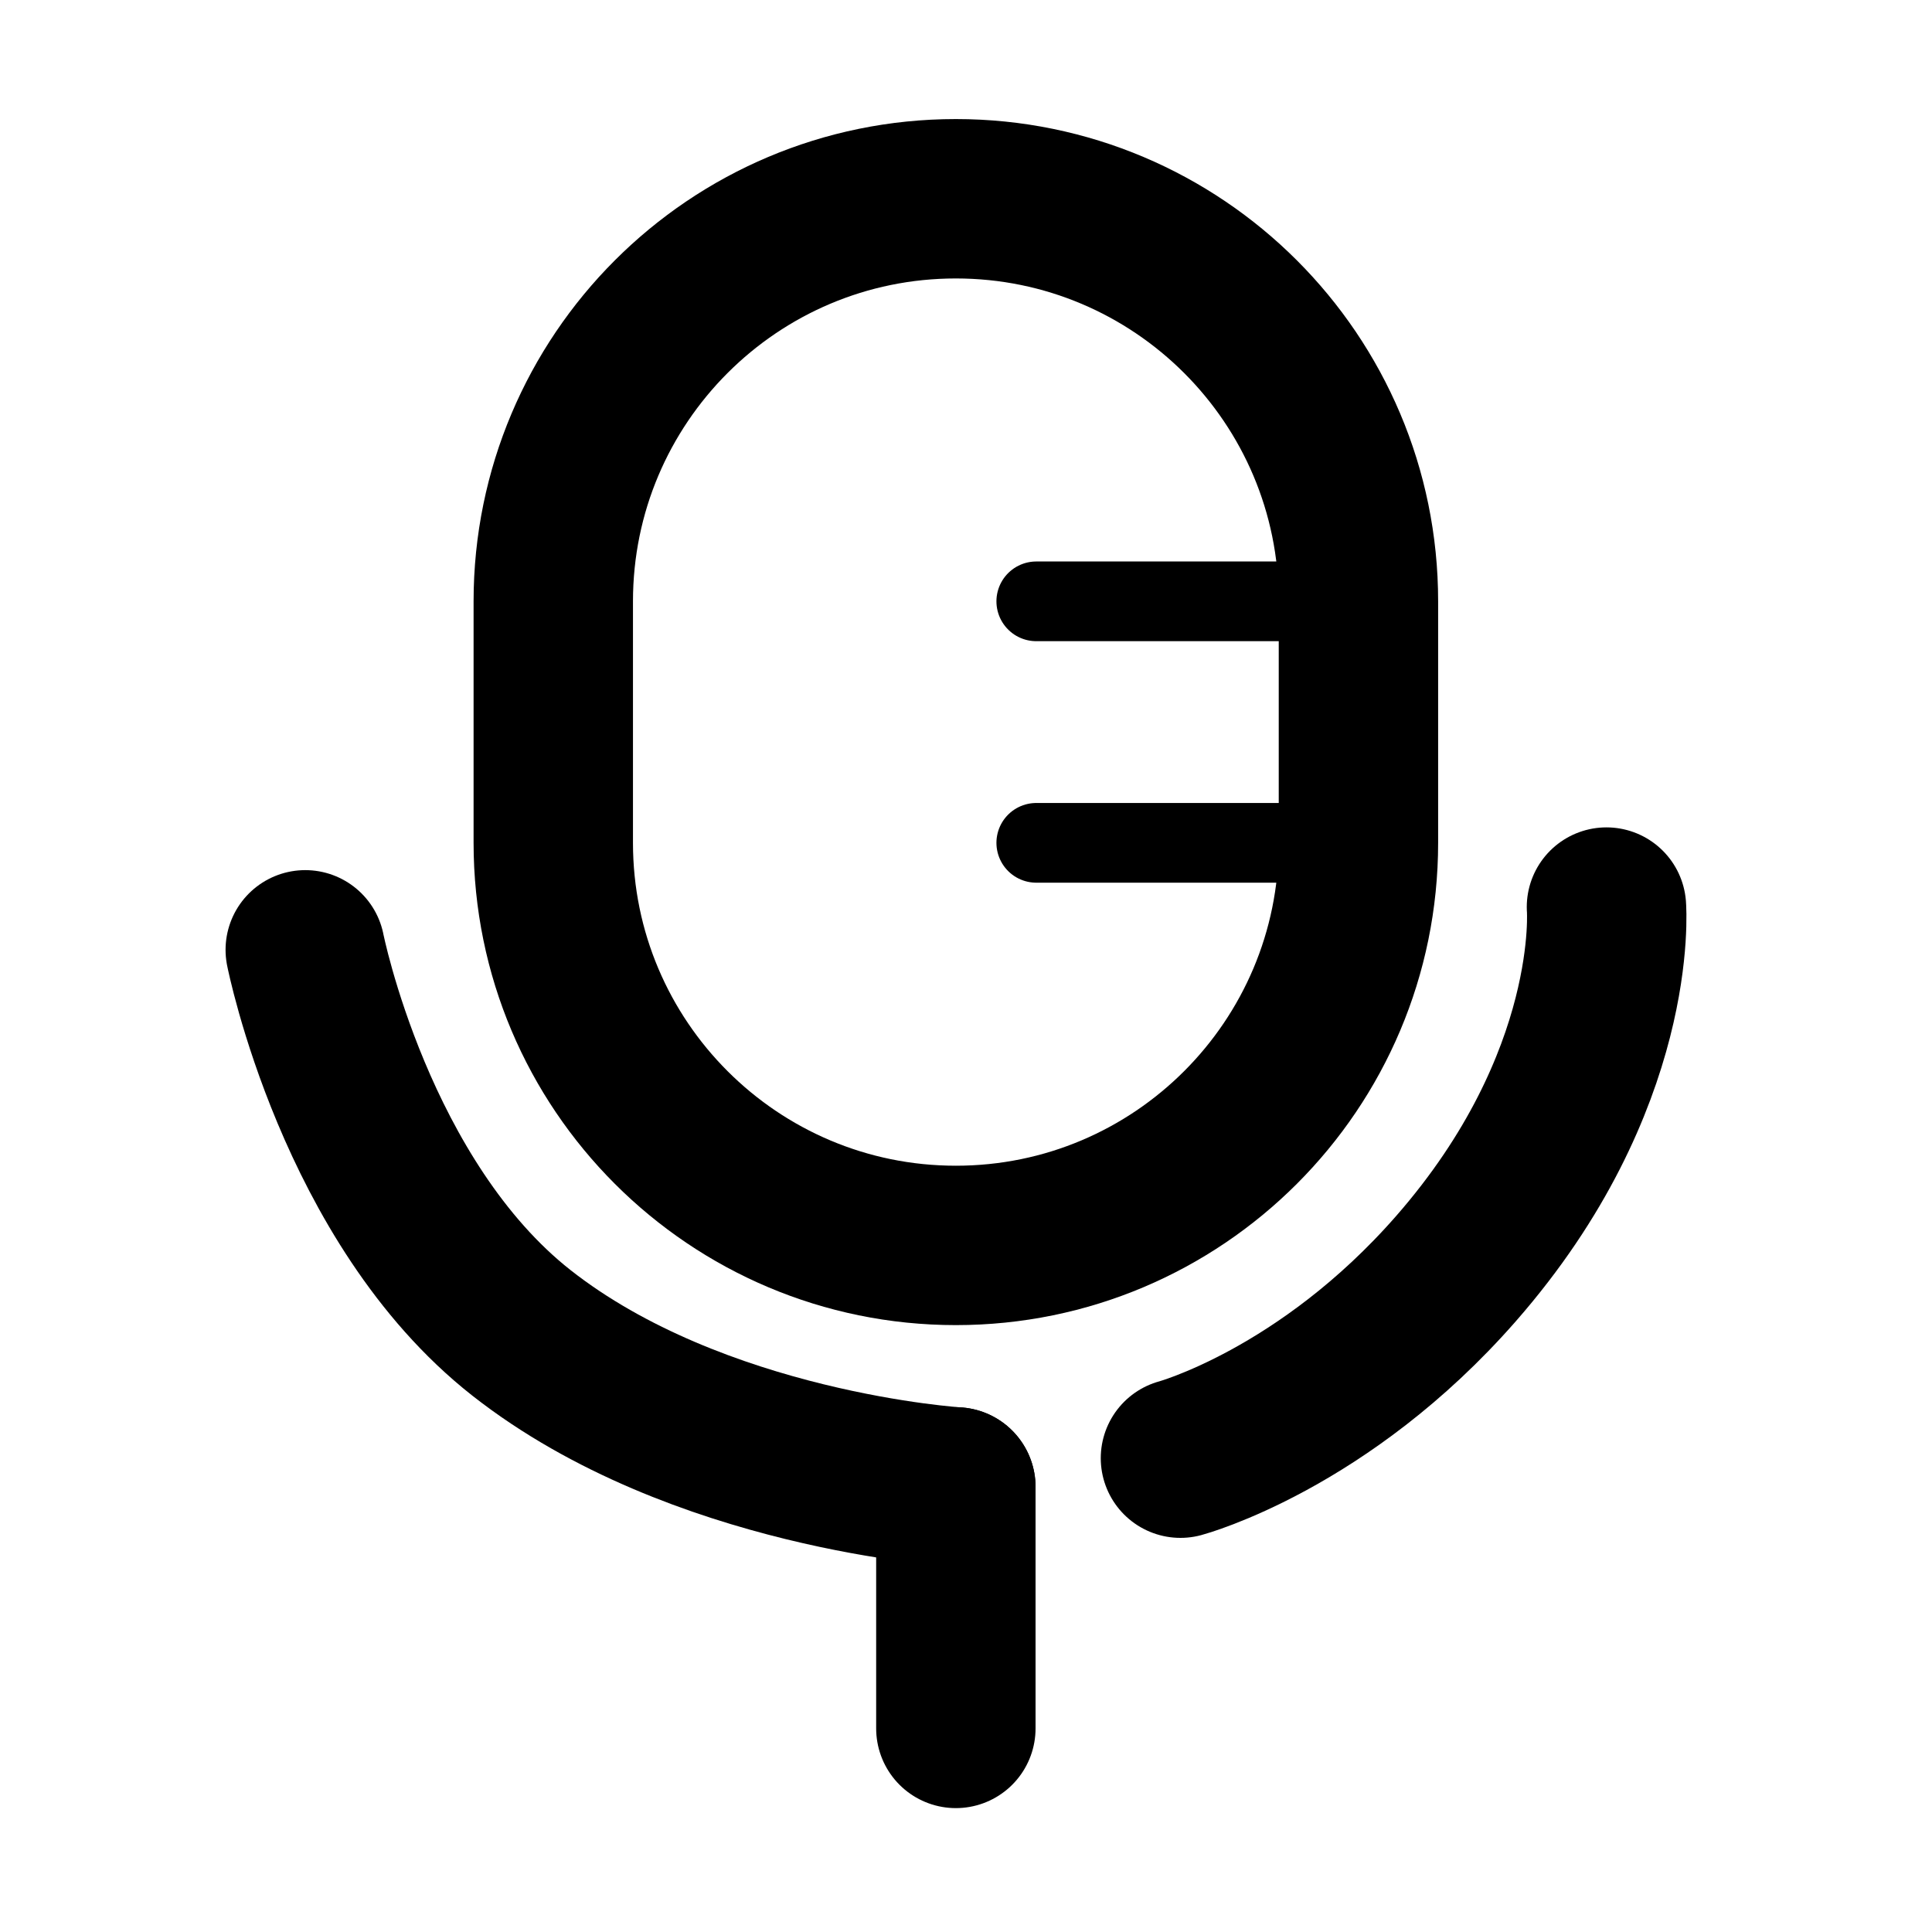
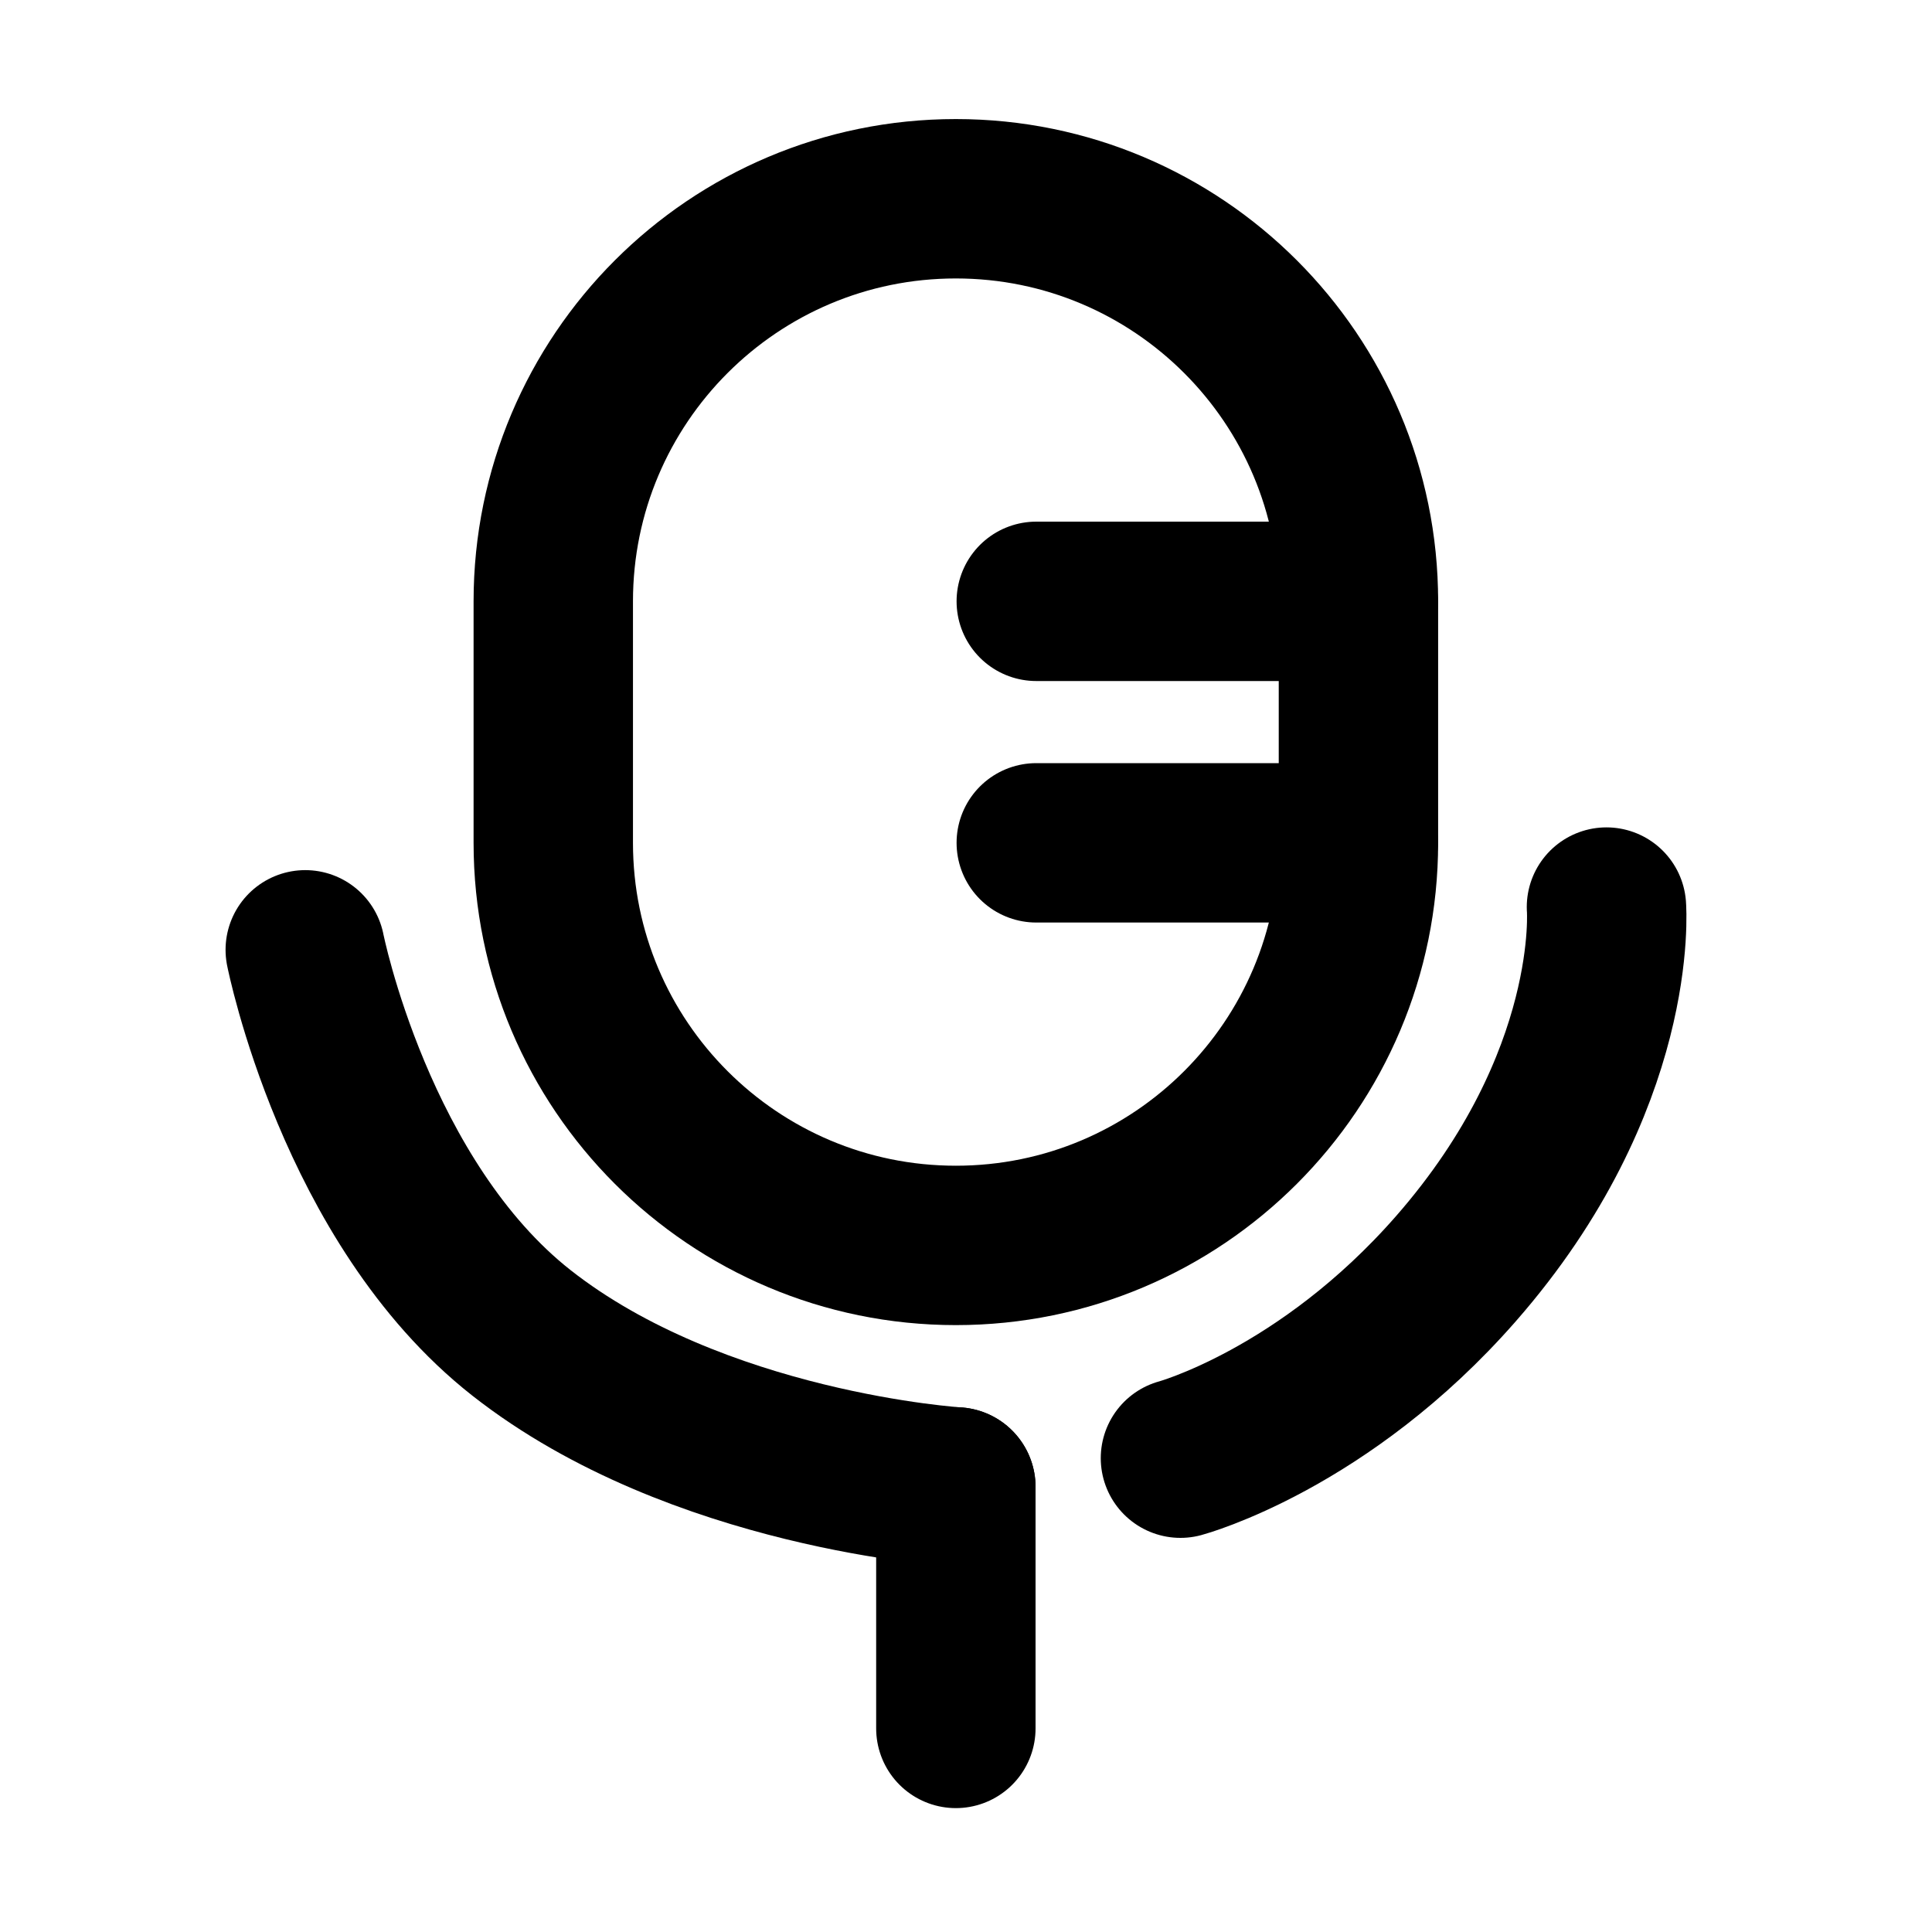
<svg xmlns="http://www.w3.org/2000/svg" version="1.1" x="0px" y="0px" viewBox="0 0 800 800" style="enable-background:new 0 0 800 800;" xml:space="preserve">
  <style type="text/css">
	.st0{display:none;}
	
		.st1{display:inline;fill:none;stroke:#000000;stroke-width:66;stroke-linecap:round;stroke-linejoin:round;stroke-miterlimit:133.333;}
	
		.st2{display:inline;fill:none;stroke:#000000;stroke-width:33;stroke-linecap:round;stroke-linejoin:round;stroke-miterlimit:133.333;}
	.st3{display:inline;fill:none;stroke:#000000;stroke-width:33;stroke-miterlimit:133.333;}
	.st4{display:inline;fill:none;stroke:#000000;stroke-width:66;stroke-linecap:round;stroke-miterlimit:133.333;}
	.st5{display:inline;fill:none;stroke:#000000;stroke-width:33;stroke-linecap:round;stroke-miterlimit:133.333;}
- 	.st6{display:inline;fill:none;stroke:#000000;stroke-width:66;stroke-linecap:round;stroke-miterlimit:10;}
- 	.st7{display:inline;fill:none;stroke:#000000;stroke-width:33;stroke-linecap:round;stroke-miterlimit:10;}
+ 	.st6{display:inline;fill:none;stroke:#000000;stroke-width:66;stroke-miterlimit:133.333;}
+ 	.st7{display:inline;fill:none;stroke:#000000;stroke-width:66;stroke-linecap:round;stroke-miterlimit:10;}
	.st8{fill:none;stroke:#000000;stroke-width:66;stroke-miterlimit:133.333;}
- 	.st9{fill:none;stroke:#000000;stroke-width:33;stroke-linecap:round;stroke-miterlimit:133.333;}
- 	.st10{fill:none;stroke:#000000;stroke-width:66;stroke-linecap:round;stroke-miterlimit:133.333;}
- 	.st11{display:inline;}
- 	.st12{fill:#020202;}
- 	.st13{display:inline;fill:none;stroke:#000000;stroke-width:33;stroke-linecap:round;stroke-linejoin:round;stroke-miterlimit:10;}
- 	.st14{display:inline;fill:none;stroke:#000000;stroke-width:66;stroke-miterlimit:10;}
+ 	.st9{fill:none;stroke:#000000;stroke-width:66;stroke-linecap:round;stroke-miterlimit:133.333;}
+ 	.st10{display:inline;}
+ 	.st11{fill:#020202;}
+ 	.st12{display:inline;fill:none;stroke:#000000;stroke-width:66;stroke-linecap:round;stroke-linejoin:round;stroke-miterlimit:10;}
+ 	.st13{display:inline;fill:none;stroke:#000000;stroke-width:66;stroke-miterlimit:10;}
+ 	.st14{display:inline;fill:none;stroke:#000000;stroke-width:33;stroke-linecap:round;stroke-miterlimit:10;}
	
		.st15{display:inline;fill:none;stroke:#000000;stroke-width:66.667;stroke-linecap:round;stroke-linejoin:round;stroke-miterlimit:66.667;}
	.st16{fill:none;stroke:#000000;stroke-width:66;stroke-linecap:round;stroke-linejoin:round;stroke-miterlimit:133.333;}
+ 	.st17{fill:none;stroke:#000000;stroke-width:66;stroke-linecap:round;stroke-linejoin:round;stroke-miterlimit:10;}
+ 	.st18{fill-opacity:0;stroke:#000000;stroke-width:66;stroke-linecap:round;stroke-linejoin:round;stroke-miterlimit:25;}
+ 	.st19{fill:none;stroke:#000000;stroke-width:66;stroke-linecap:round;stroke-linejoin:round;stroke-miterlimit:25;}
</style>
  <g id="calendar" class="st0">
    <path class="st1" d="M580,699H202.4c-37.3,0-56,0-70.3-7.3c-12.5-6.4-22.7-16.6-29.1-29.1c-7.3-14.3-7.3-32.9-7.3-70.3v-320   c0-37.3,0-56,7.3-70.3c6.4-12.5,16.6-22.7,29.1-29.1c14.3-7.3,32.9-7.3,70.3-7.3h386.7c37.3,0,56,0,70.3,7.3   c12.5,6.4,22.7,16.6,29.1,29.1c7.3,14.3,7.3,32.9,7.3,70.3v306 M229,99v66.7 M562.4,99v66.7 M95.7,299h600" />
  </g>
  <g id="month" class="st0">
    <rect x="202.9" y="398.8" class="st2" width="379.3" height="192.3" />
  </g>
  <g id="week" class="st0">
    <rect x="202.9" y="398.8" class="st2" width="379.3" height="104.3" />
  </g>
  <g id="day" class="st0">
    <rect x="202.9" y="398.8" class="st2" width="118.3" height="104.3" />
  </g>
  <g id="screenshot" class="st0">
    <circle class="st3" cx="400" cy="433.3" r="100" />
    <path class="st4" d="M66.7,445.5c0-102.1,0-153.2,25-189.9c10.8-15.9,24.7-29.5,40.9-40.1c24-15.8,54.1-21.4,100.1-23.4   c22,0,40.9-16.3,45.2-37.5c6.5-31.7,34.8-54.5,67.8-54.5h108.9c32.9,0,61.3,22.8,67.8,54.5c4.3,21.1,23.2,37.5,45.2,37.5   c46,2,76.1,7.6,100.1,23.4c16.2,10.6,30.1,24.2,40.9,40.1c25,36.7,25,87.8,25,189.9c0,102.1,0,153.2-25,189.9   c-10.8,15.9-24.7,29.5-40.9,40.1C630.1,700,578.1,700,474.1,700H325.9c-104,0-156.1,0-193.4-24.5c-16.2-10.6-30.1-24.3-40.9-40.1   C84.6,625,79.5,613.5,75.9,600" />
    <path class="st5" d="M633.3,333.3H600" />
  </g>
  <g id="settings" class="st0">
-     <circle class="st3" cx="396.3" cy="399.3" r="100" />
+     <circle class="st6" cx="396.3" cy="399.3" r="100" />
    <path class="st4" d="M118.3,353.9c15.8,9.9,25.9,26.8,25.9,45.4c0,18.6-10.1,35.5-25.9,45.4c-10.7,6.7-17.6,12.1-22.5,18.5   c-10.8,14-15.5,31.8-13.2,49.3c1.7,13.1,9.5,26.6,25,53.5c15.5,26.9,23.3,40.3,33.8,48.4c14,10.8,31.8,15.5,49.3,13.2   c8-1.1,16.1-4.3,27.3-10.3c16.4-8.7,36.1-9,52.2,0.3c16.1,9.3,25.6,26.5,26.3,45.1c0.5,12.6,1.7,21.3,4.8,28.8   c6.8,16.3,19.7,29.3,36.1,36.1c12.3,5.1,27.8,5.1,58.8,5.1s46.6,0,58.8-5.1c16.3-6.8,29.3-19.7,36.1-36.1   c3.1-7.5,4.3-16.1,4.8-28.8c0.7-18.6,10.2-35.8,26.3-45.1c16.1-9.3,35.8-9,52.2-0.3c11.2,5.9,19.3,9.2,27.3,10.3   c17.5,2.3,35.3-2.4,49.3-13.2c10.5-8.1,18.3-21.5,33.8-48.4c6.9-12,12.3-21.3,16.3-29.1 M674.2,444.6   c-15.8-9.9-25.9-26.8-25.9-45.4c0-18.6,10.1-35.5,25.9-45.4c10.7-6.7,17.6-12.1,22.5-18.5c10.8-14,15.5-31.8,13.2-49.3   c-1.7-13.1-9.5-26.6-25-53.5c-15.5-26.9-23.3-40.4-33.8-48.4c-14-10.8-31.8-15.5-49.3-13.2c-8,1.1-16.1,4.3-27.3,10.3   c-16.5,8.7-36.1,9-52.2-0.3c-16.1-9.3-25.6-26.5-26.3-45.1c-0.5-12.7-1.7-21.3-4.8-28.8c-6.8-16.3-19.7-29.3-36.1-36.1   c-12.3-5.1-27.8-5.1-58.8-5.1s-46.6,0-58.8,5.1c-16.3,6.8-29.3,19.7-36.1,36.1c-3.1,7.5-4.3,16.1-4.8,28.8   c-0.7,18.6-10.2,35.8-26.3,45.1c-16.1,9.3-35.8,9-52.2,0.3c-11.2-5.9-19.3-9.2-27.3-10.3c-17.5-2.3-35.3,2.4-49.3,13.2   c-10.5,8.1-18.3,21.5-33.8,48.4c-6.9,12-12.3,21.3-16.3,29.1" />
  </g>
  <g id="delete" class="st0">
-     <line class="st6" x1="124.4" y1="215.5" x2="689.4" y2="215.5" />
+     <line class="st7" x1="124.4" y1="215.5" x2="689.4" y2="215.5" />
    <line class="st7" x1="515.9" y1="395" x2="515.9" y2="564.8" />
    <line class="st7" x1="297.9" y1="395" x2="297.9" y2="564.8" />
-     <path class="st6" d="M297.9,134c0,0,23.9-62.5,114.5-62.5S515.9,134,515.9,134" />
-     <path class="st6" d="M655.3,313.1v345c0,30.3-24.8,55-55,55H213.6c-30.3,0-55-24.8-55-55v-345" />
+     <path class="st7" d="M297.9,134c0,0,23.9-62.5,114.5-62.5S515.9,134,515.9,134" />
+     <path class="st7" d="M655.3,313.1v345c0,30.3-24.8,55-55,55H213.6c-30.3,0-55-24.8-55-55v-345" />
    <line class="st7" x1="406.9" y1="393.6" x2="406.9" y2="563.4" />
  </g>
  <g id="rec">
    <path class="st8" d="M229.1,249c0-92,74.6-166.7,166.7-166.7c92,0,166.7,74.6,166.7,166.7v100c0,92-74.6,166.7-166.7,166.7   c-92,0-166.7-74.6-166.7-166.7V249z" />
    <path class="st9" d="M429.1,249h133.3" />
    <path class="st9" d="M429.1,349h133.3" />
-     <path class="st10" d="M395.8,615.7v100" />
-     <path class="st10" d="M126.4,393.3c0,0,20.7,104.5,89.5,158.6c72.8,57.2,179.9,63.8,179.9,63.8" />
-     <path class="st10" d="M665.2,375.6c0,0,5.7,72-62.3,149.7c-54.7,62.5-114.1,78.5-114.1,78.5" />
+     <path class="st9" d="M395.8,615.7v100" />
+     <path class="st9" d="M126.4,393.3c0,0,20.7,104.5,89.5,158.6c72.8,57.2,179.9,63.8,179.9,63.8" />
+     <path class="st9" d="M665.2,375.6c0,0,5.7,72-62.3,149.7c-54.7,62.5-114.1,78.5-114.1,78.5" />
  </g>
  <g id="share" class="st0">
    <path class="st4" d="M132,417.6c0,46,37.3,83.3,83.3,83.3s83.3-37.3,83.3-83.3s-37.3-83.3-83.3-83.3" />
    <path class="st5" d="M465.4,234.3L298.7,350.9" />
    <path class="st5" d="M465.4,600.9L298.7,484.3" />
    <path class="st4" d="M548.7,717.6c46,0,83.3-37.3,83.3-83.3S594.7,551,548.7,551s-83.3,37.3-83.3,83.3" />
    <path class="st4" d="M620.9,242.6c-23,39.9-74,53.5-113.8,30.5c-39.9-23-53.5-74-30.5-113.8c23-39.9,74-53.5,113.8-30.5" />
  </g>
  <g id="premium" class="st0">
-     <path class="st1" d="M379.1,299.8l-50,100h133.3l-50,100 M662.4,399.8c0,148.7-182,256.5-245.3,289.4c-6.8,3.6-10.3,5.3-15,6.3   c-3.7,0.7-9,0.7-12.7,0c-4.7-0.9-8.2-2.7-15-6.3c-63.3-33-245.3-140.7-245.3-289.4V273.7c0-26.7,0-40,4.4-51.4   c3.9-10.1,10.1-19.1,18.2-26.3c9.2-8.1,21.7-12.8,46.6-22.1l178.7-67c6.9-2.6,10.4-3.9,14-4.4c3.2-0.5,6.4-0.5,9.5,0   c3.6,0.5,7,1.8,14,4.4l178.7,67c25,9.4,37.4,14,46.6,22.1c8.1,7.2,14.4,16.2,18.2,26.3c4.4,11.5,4.4,24.8,4.4,51.4V399.8z" />
-     <path class="st2" d="M508.8,236.4v49 M508.8,334.5v-49 M508.8,285.4h-49 M508.8,285.4h49" />
+     <path class="st1" d="M663.7,399.8c0,148.7-182,256.5-245.3,289.4c-6.8,3.6-10.3,5.3-15,6.3c-3.7,0.7-9,0.7-12.7,0   c-4.7-0.9-8.2-2.7-15-6.3c-63.3-33-245.3-140.7-245.3-289.4V273.7c0-26.7,0-40,4.4-51.4c3.9-10.1,10.1-19.1,18.2-26.3   c9.2-8.1,21.7-12.8,46.6-22.1l178.7-67c6.9-2.6,10.4-3.9,14-4.4c3.2-0.5,6.4-0.5,9.5,0c3.6,0.5,7,1.8,14,4.4l178.7,67   c25,9.4,37.4,14,46.6,22.1c8.1,7.2,14.4,16.2,18.2,26.3c4.4,11.5,4.4,24.8,4.4,51.4V399.8z" />
+   </g>
+   <g id="Layer_30" class="st0">
+     <polyline class="st1" points="379.1,299.8 329.1,399.8 462.4,399.8 412.4,499.8  " />
+   </g>
+   <g id="Layer_32" class="st0">
+     <polygon class="st2" points="397,292.2 432,363 510.1,374.4 453.6,429.5 466.9,507.4 397,470.6 327.1,507.4 340.4,429.5    283.8,374.4 362,363  " />
+   </g>
+   <g id="Layer_31" class="st0">
+     <path class="st2" d="M534.7,228.4v49 M534.7,326.4v-49 M534.7,277.4h-49 M534.7,277.4h49" />
  </g>
  <g id="target" class="st0">
-     <path class="st2" d="M62.4,399h100" />
-     <path class="st2" d="M629.1,399h100" />
-     <path class="st2" d="M395.8,732.3v-100" />
-     <path class="st2" d="M395.8,165.7v-100" />
-     <path class="st2" d="M329.1,399h66.7h66.7" />
-     <path class="st2" d="M395.8,465.7V399v-66.7" />
+     <path class="st1" d="M62.4,399h100" />
+     <path class="st1" d="M629.1,399h100" />
+     <path class="st1" d="M395.8,732.3v-100" />
+     <path class="st1" d="M395.8,165.7v-100" />
+     <path class="st1" d="M329.1,399h66.7h66.7" />
+     <path class="st1" d="M395.8,465.7V399v-66.7" />
    <path class="st1" d="M229.1,110.3c49-28.4,106-44.6,166.7-44.6c184.1,0,333.3,149.2,333.3,333.3c0,184.1-149.2,333.3-333.3,333.3   C211.7,732.3,62.4,583.1,62.4,399c0-60.7,16.2-117.6,44.6-166.7" />
  </g>
  <g id="warning" class="st0">
    <path class="st4" d="M206.1,299c76.2-133.3,122-200,189.7-200c77,0,125.7,86.2,222.9,258.7l12.1,21.5   c80.8,143.3,121.3,215,84.7,267.4C679,699,588.7,699,407.9,699h-24.2c-180.8,0-271.1,0-307.7-52.4c-31.7-45.5-5.4-105.5,54.9-214.3   " />
    <path class="st4" d="M395.8,265.7v166.7" />
    <line class="st4" x1="395.5" y1="563.6" x2="396" y2="563.6" />
  </g>
  <g id="robot" class="st0">
    <path class="st1" d="M634.3,410.7h33.3c36.8,0,66.7,29.8,66.7,66.7v33.3c0,36.8-29.8,66.7-66.7,66.7l-33.3,2 M167.6,462.7v66.7    M167.6,410.7h-33.3c-36.8,0-66.7,29.8-66.7,66.7v33.3c0,36.8,29.8,66.7,66.7,66.7h33.3 M401,277.4H301   c-73.6,0-133.3,59.7-133.3,133.3v2l-0.1,0v164.7v-0.1V721h100h266.7h100V577.3v2.1V410.7v0l0,0c0-73.6-59.7-133.3-133.3-133.3H401    M301,412.7L301,412.7 M501,412.7L501,412.7" />
-     <g class="st11">
+     <g class="st10">
      <path d="M401,101.7c18.4,0,33.3,14.9,33.3,33.3s-14.9,33.3-33.3,33.3s-33.3-14.9-33.3-33.3S382.6,101.7,401,101.7 M401,35.7    c-54.8,0-99.3,44.5-99.3,99.3s44.5,99.3,99.3,99.3s99.3-44.5,99.3-99.3S455.7,35.7,401,35.7L401,35.7z" />
    </g>
-     <rect x="268.5" y="517.3" class="st2" width="261" height="102.5" />
+     <rect x="268.5" y="517.3" class="st1" width="261" height="102.5" />
  </g>
  <g id="dark" class="st0">
    <path class="st1" d="M387.3,186.3c54.2-53.9,129-87.3,211.5-87.3c32.8,0,64.3,5.2,93.8,14.9C596.5,172.4,532.2,278.2,532.2,399   c0,120.8,64.3,226.6,160.4,285.1c-29.5,9.7-61,14.9-93.8,14.9c-61.7,0-119-18.6-166.7-50.5" />
-     <g class="st11">
-       <path class="st12" d="M310,328.8c6.2,0,12.3,3.4,15,10.2l14.3,36.5c1.6,4.2,4.9,7.5,9.1,9.1l36.4,14.4c13.6,5.4,13.6,24.7,0,30.1    l-36.4,14.4c-4.2,1.6-7.4,4.9-9.1,9.1l-14.3,36.5c-2.7,6.8-8.8,10.2-15,10.2s-12.3-3.4-15-10.2l-14.3-36.5    c-1.6-4.2-4.9-7.5-9.1-9.1l-36.4-14.4c-13.6-5.4-13.6-24.7,0-30.1l36.4-14.4c4.2-1.6,7.4-4.9,9.1-9.1L295,339    C297.6,332.2,303.8,328.8,310,328.8 M310,295.8c-20.3,0-38.3,12.2-45.7,31.2l-11.7,29.7L223,368.4c-18.9,7.5-31.1,25.4-31.1,45.7    s12.2,38.3,31.1,45.7l29.6,11.7l11.7,29.7c7.4,18.9,25.4,31.2,45.7,31.2c20.3,0,38.3-12.2,45.7-31.2l11.7-29.7l29.6-11.7    c18.9-7.5,31.1-25.4,31.1-45.7s-12.2-38.3-31.1-45.7l-29.6-11.7L355.7,327C348.2,308,330.3,295.8,310,295.8L310,295.8z" />
-     </g>
-     <g class="st11">
-       <path d="M181,522.9c6.2,0,12.3,3.4,15,10.2l5.2,13.3c1.6,4.2,4.9,7.5,9.1,9.1l13.3,5.3c13.6,5.4,13.6,24.7,0,30.1l-13.3,5.3    c-4.2,1.6-7.4,4.9-9.1,9.1l-5.2,13.3c-2.7,6.8-8.8,10.2-15,10.2c-6.2,0-12.3-3.4-15-10.2l-5.2-13.3c-1.6-4.2-4.9-7.5-9.1-9.1    l-13.3-5.3c-13.6-5.4-13.6-24.7,0-30.1l13.3-5.3c4.2-1.6,7.4-4.9,9.1-9.1l5.2-13.3C168.7,526.3,174.9,522.9,181,522.9 M181,489.9    c-20.3,0-38.3,12.2-45.7,31.2l-2.6,6.5l-6.4,2.6c-18.9,7.5-31.1,25.4-31.1,45.7c0,20.3,12.2,38.3,31.1,45.7l6.4,2.6l2.6,6.5    c7.4,18.9,25.4,31.2,45.7,31.2c20.3,0,38.3-12.2,45.7-31.2l2.6-6.5l6.4-2.6c18.9-7.5,31.1-25.4,31.1-45.7    c0-20.3-12.2-38.3-31.1-45.7l-6.4-2.6l-2.6-6.5C219.3,502.1,201.4,489.9,181,489.9L181,489.9z" />
+     <g class="st10">
+       <path class="st11" d="M320.3,320.2c6.2,0,12.3,3.4,15,10.2l14.3,36.5c1.6,4.2,4.9,7.5,9.1,9.1l36.4,14.4    c13.6,5.4,13.6,24.7,0,30.1l-36.4,14.4c-4.2,1.6-7.4,4.9-9.1,9.1l-14.3,36.5c-2.7,6.8-8.8,10.2-15,10.2s-12.3-3.4-15-10.2L291,444    c-1.6-4.2-4.9-7.5-9.1-9.1l-36.4-14.4c-13.6-5.4-13.6-24.7,0-30.1l36.4-14.4c4.2-1.6,7.4-4.9,9.1-9.1l14.3-36.5    C308,323.6,314.2,320.2,320.3,320.2 M320.3,254.2c-34,0-64,20.5-76.4,52.1l-6.4,16.4l-16.2,6.4c-31.5,12.5-51.9,42.5-51.9,76.4    s20.4,63.9,51.9,76.4l16.2,6.4l6.4,16.4c12.4,31.7,42.4,52.1,76.4,52.1c34,0,64-20.5,76.4-52.1l6.4-16.4l16.2-6.4    c31.5-12.5,51.9-42.5,51.9-76.4s-20.4-63.9-51.9-76.4l-16.2-6.4l-6.4-16.4C384.3,274.6,354.3,254.2,320.3,254.2L320.3,254.2z" />
+     </g>
+     <g class="st10">
+       <path d="M183.7,569c6.2,0,12.3,3.4,15,10.2l5.2,13.3c1.6,4.2,4.9,7.5,9.1,9.1l13.3,5.3c13.6,5.4,13.6,24.7,0,30.1l-13.3,5.3    c-4.2,1.6-7.4,4.9-9.1,9.1l-5.2,13.3c-2.7,6.8-8.8,10.2-15,10.2c-6.2,0-12.3-3.4-15-10.2l-5.2-13.3c-1.6-4.2-4.9-7.5-9.1-9.1    l-13.3-5.3c-13.6-5.4-13.6-24.7,0-30.1l13.3-5.3c4.2-1.6,7.4-4.9,9.1-9.1l5.2-13.3C171.4,572.4,177.5,569,183.7,569 M183.7,503    c-31.6,0-59.7,17.6-73.5,45.5c-27.7,13.9-45.3,42-45.3,73.4c0,31.5,17.5,59.6,45.3,73.4c13.8,27.9,41.9,45.5,73.5,45.5    c31.6,0,59.7-17.6,73.5-45.5c27.7-13.9,45.3-42,45.3-73.4c0-31.5-17.5-59.6-45.3-73.4C243.3,520.6,215.2,503,183.7,503L183.7,503z    " />
    </g>
  </g>
  <g id="light" class="st0">
-     <path class="st6" d="M238.6,343.5c-6.1,17.4-9.5,36.1-9.5,55.6c0,92,74.6,166.7,166.7,166.7c92,0,166.7-74.6,166.7-166.7   c0-92-74.6-166.7-166.7-166.7c-19.5,0-38.2,3.3-55.6,9.5" />
+     <path class="st7" d="M238.6,343.5c-6.1,17.4-9.5,36.1-9.5,55.6c0,92,74.6,166.7,166.7,166.7c92,0,166.7-74.6,166.7-166.7   c0-92-74.6-166.7-166.7-166.7c-19.5,0-38.2,3.3-55.6,9.5" />
    <path class="st7" d="M395.8,65.7v66.7" />
    <path class="st7" d="M395.8,665.7v66.7" />
    <path class="st7" d="M129.1,399H62.4" />
    <path class="st7" d="M729.1,399h-66.7" />
    <path class="st7" d="M655,139.8L581,207.5" />
    <path class="st7" d="M136.5,139.8l74.1,67.7" />
    <path class="st7" d="M210.6,584.2l-74.1,74.1" />
    <path class="st7" d="M655,658.3L581,584.2" />
  </g>
  <g id="time" class="st0">
-     <path class="st2" d="M395.8,265.7V399l83.3,83.3" />
-     <path class="st1" d="M229.1,110.3c49-28.4,106-44.6,166.7-44.6c184.1,0,333.3,149.2,333.3,333.3c0,184.1-149.2,333.3-333.3,333.3   C211.7,732.3,62.4,583.1,62.4,399c0-60.7,16.2-117.6,44.6-166.7" />
+     <path class="st1" d="M395.8,265.7V399l83.3,83.3" />
+     <path class="st1" d="M690.2,238c28.4,49,44.6,106,44.6,166.7c0,184.1-149.2,333.3-333.3,333.3C217.3,738,68.1,588.8,68.1,404.7   c0-184.1,149.2-333.3,333.3-333.3c60.7,0,117.6,16.2,166.7,44.6" />
  </g>
  <g id="BG1" class="st0">
    <path class="st4" d="M729.1,399c0,157.1,0,235.7-48.8,284.5c-48.8,48.8-127.4,48.8-284.5,48.8c-157.1,0-235.7,0-284.5-48.8   C62.4,634.7,62.4,556.1,62.4,399c0-157.1,0-235.7,48.8-284.5c48.8-48.8,127.4-48.8,284.5-48.8c157.1,0,235.7,0,284.5,48.8   c32.5,32.5,43.3,78.1,47,151.2" />
  </g>
  <g id="plan" class="st0">
-     <path class="st2" d="M210,487.5l18.1,40l115.2-100" />
-     <path class="st2" d="M210,296.2l38.1,40l95.2-100" />
-     <path class="st5" d="M443.3,302.9H590" />
-     <path class="st5" d="M443.3,494.2H590" />
+     <path class="st1" d="M210,508.5l18.1,40l115.2-100" />
+     <path class="st1" d="M210,285.2l38.1,40l95.2-100" />
+     <path class="st4" d="M443.3,291.9H590" />
+     <path class="st4" d="M443.3,515.2H590" />
  </g>
  <g id="settings_1_" class="st0">
    <path class="st4" d="M215.8,234.3h360" />
    <path class="st4" d="M215.8,399h360" />
    <path class="st4" d="M215.8,563.7h360" />
  </g>
  <g id="log" class="st0">
-     <path class="st2" d="M399.1,287.3v112.6 M399.1,512.5V399.9 M399.1,399.9H286.4 M399.1,399.9h112.6" />
+     <path class="st1" d="M399.1,287.3v112.6 M399.1,512.5V399.9 M399.1,399.9H286.4 M399.1,399.9h112.6" />
  </g>
  <g id="close" class="st0">
-     <path class="st13" d="M482.1,316.7L315.4,483.3 M315.4,316.7l166.7,166.7" />
+     <path class="st12" d="M482.1,316.7L315.4,483.3 M315.4,316.7l166.7,166.7" />
  </g>
  <g id="check" class="st0">
-     <path class="st13" d="M279.1,415.7l66.7,66.7l166.7-166.7" />
+     <path class="st12" d="M279.1,415.7l66.7,66.7l166.7-166.7" />
  </g>
  <g id="BG2" class="st0">
    <path class="st4" d="M729.1,399c0,157.1,0,235.7-48.8,284.5c-48.8,48.8-127.4,48.8-284.5,48.8c-157.1,0-235.7,0-284.5-48.8   C62.4,634.7,62.4,556.1,62.4,399c0-157.1,0-235.7,48.8-284.5c48.8-48.8,127.4-48.8,284.5-48.8c20,0,38.8,0,56.4,0.1" />
  </g>
  <g id="edit" class="st0">
-     <path class="st14" d="M715.5,201.3l-318,318c-31.7,31.7-125.7,46.3-146.7,25.3s-6.7-115,25-146.7L594.2,79.7   c7.9-8.6,17.4-15.4,27.9-20.2c10.6-4.8,22-7.4,33.6-7.6c11.6-0.2,23.2,1.9,33.9,6.2c10.8,4.3,20.6,10.8,28.8,19s14.7,18,19,28.8   s6.4,22.3,6.1,34c-0.3,11.6-2.9,23.1-7.7,33.6S724.1,193.5,715.5,201.3L715.5,201.3z" />
+     <path class="st13" d="M715.5,201.3l-318,318c-31.7,31.7-125.7,46.3-146.7,25.3s-6.7-115,25-146.7L594.2,79.7   c7.9-8.6,17.4-15.4,27.9-20.2c10.6-4.8,22-7.4,33.6-7.6c11.6-0.2,23.2,1.9,33.9,6.2c10.8,4.3,20.6,10.8,28.8,19s14.7,18,19,28.8   s6.4,22.3,6.1,34c-0.3,11.6-2.9,23.1-7.7,33.6S724.1,193.5,715.5,201.3L715.5,201.3z" />
  </g>
  <g id="quick_edit" class="st0">
-     <path class="st14" d="M715.5,201.3l-318,318c-31.7,31.7-125.7,46.3-146.7,25.3s-6.7-115,25-146.7L594.2,79.7   c7.9-8.6,17.4-15.4,27.9-20.2c10.6-4.8,22-7.4,33.6-7.6c11.6-0.2,23.2,1.9,33.9,6.2c10.8,4.3,20.6,10.8,28.8,19s14.7,18,19,28.8   s6.4,22.3,6.1,34c-0.3,11.6-2.9,23.1-7.7,33.6S724.1,193.5,715.5,201.3L715.5,201.3z" />
-     <line class="st7" x1="248.2" y1="235.6" x2="329.3" y2="235.6" />
-     <line class="st7" x1="176.3" y1="313.2" x2="257.4" y2="313.2" />
-     <line class="st7" x1="320.1" y1="157.9" x2="401.2" y2="157.9" />
+     <path class="st13" d="M715.5,201.3l-318,318c-31.7,31.7-125.7,46.3-146.7,25.3s-6.7-115,25-146.7L594.2,79.7   c7.9-8.6,17.4-15.4,27.9-20.2c10.6-4.8,22-7.4,33.6-7.6c11.6-0.2,23.2,1.9,33.9,6.2c10.8,4.3,20.6,10.8,28.8,19s14.7,18,19,28.8   s6.4,22.3,6.1,34c-0.3,11.6-2.9,23.1-7.7,33.6S724.1,193.5,715.5,201.3L715.5,201.3z" />
+     <line class="st14" x1="248.2" y1="235.6" x2="329.3" y2="235.6" />
+     <line class="st14" x1="176.3" y1="313.2" x2="257.4" y2="313.2" />
+     <line class="st14" x1="320.1" y1="157.9" x2="401.2" y2="157.9" />
  </g>
  <g id="analysis" class="st0">
    <path class="st15" d="M173.1,445.9l202.9-205l109.7,105l134.1-156.8l74.7,72.8" />
  </g>
  <g id="import_1_" class="st0">
-     <g class="st11">
+     <g class="st10">
      <path class="st16" d="M657.7,169L384.4,442.3" />
      <path class="st16" d="M357.7,308v161h161" />
    </g>
  </g>
  <g id="export" class="st0">
-     <g class="st11">
+     <g class="st10">
      <path class="st16" d="M398.7,428L672,154.7" />
      <path class="st16" d="M698.7,289V128h-161" />
    </g>
  </g>
+   <g id="dollar" class="st0">
+     <path class="st4" d="M326.9,583.7c62.7,0,113.5-42.3,113.5-94.6c0-52.2-50.8-94.6-113.5-94.6s-113.5-42.3-113.5-94.6   c0-52.2,50.8-94.6,113.5-94.6 M326.9,583.7c-62.7,0-113.5-42.3-113.5-94.6 M326.9,583.7v37.8 M326.9,167.5v37.8 M326.9,205.4   c62.7,0,113.5,42.3,113.5,94.6" />
+   </g>
+   <g id="currentprice" class="st0">
+     <circle class="st2" cx="602.1" cy="197.6" r="71.2" />
+     <line class="st2" x1="602.6" y1="83.8" x2="602.6" y2="118.3" />
+     <line class="st2" x1="602.6" y1="271.6" x2="602.6" y2="306.1" />
+     <line class="st2" x1="486.4" y1="197" x2="520.9" y2="197" />
+     <line class="st2" x1="674.2" y1="197" x2="708.7" y2="197" />
+   </g>
+   <g id="entryclock" class="st0">
+     <path class="st1" d="M734.8,404.7c0,184.1-149.2,333.3-333.3,333.3C217.3,738,68.1,588.8,68.1,404.7   c0-184.1,149.2-333.3,333.3-333.3" />
+     <path class="st2" d="M395.8,265.7V399l83.3,83.3" />
+   </g>
+   <g id="entry" class="st0">
+     <g class="st10">
+       <path class="st16" d="M697.5,124.8L573.4,252.1" />
+       <path class="st16" d="M546.7,117.8v161h161" />
+     </g>
+   </g>
+   <g id="exit" class="st0">
+     <g class="st10">
+       <path class="st16" d="M558.8,270.8l124.1-127.4" />
+       <path class="st16" d="M709.6,277.8v-161h-161" />
+     </g>
+   </g>
+   <g id="timeframe" class="st0">
+     <circle class="st13" cx="406.7" cy="406.2" r="221.1" />
+     <line class="st12" x1="243.4" y1="583.2" x2="157.7" y2="700.8" />
+     <line class="st12" x1="653.4" y1="700.8" x2="567.7" y2="583.2" />
+     <line class="st12" x1="373.1" y1="329.4" x2="373.1" y2="439.5" />
+     <line class="st12" x1="472.7" y1="439.7" x2="374" y2="439.7" />
+     <path class="st12" d="M113.7,197.8c0,0,1.6-32.1,31.3-59.1s64.2-29.9,64.2-29.9" />
+     <path class="st12" d="M686.2,197.8c0,0-1.6-32.1-31.3-59.1s-64.2-29.9-64.2-29.9" />
+   </g>
+   <g id="category" class="st0">
+     <circle class="st12" cx="248" cy="243.1" r="96.9" />
+     <rect x="467.2" y="152.6" class="st12" width="181" height="181" />
+     <polygon class="st12" points="243.3,439.2 141.7,618.9 344.9,618.9  " />
+     <polygon class="st12" points="557.7,426.6 591,494 665.4,504.9 611.6,557.4 624.3,631.5 557.7,596.5 491.1,631.5 503.8,557.4    450,504.9 524.4,494  " />
+   </g>
+   <g id="strategy" class="st0">
+     <path class="st12" d="M310.8,189.7L179,321.6 M179,189.7l131.9,131.9" />
+     <circle class="st12" cx="553.5" cy="542.7" r="83.1" />
+     <path class="st12" d="M152.3,508.2c0,0,154.8-20,262.1-93.8S588,227.8,588,227.8" />
+     <line class="st12" x1="592.9" y1="222.2" x2="489.3" y2="246" />
+     <line class="st12" x1="592.9" y1="223.7" x2="598.1" y2="329.7" />
+   </g>
+   <g id="direction" class="st0">
+     <g class="st10">
+       <line class="st17" x1="283.5" y1="234.4" x2="283.5" y2="574.2" />
+       <line class="st17" x1="282.6" y1="235" x2="214.6" y2="302.9" />
+       <line class="st17" x1="284.6" y1="235" x2="352.6" y2="302.9" />
+     </g>
+     <g class="st10">
+       <line class="st17" x1="530.1" y1="574.2" x2="530.1" y2="234.4" />
+       <line class="st17" x1="531.1" y1="573.6" x2="599" y2="505.7" />
+       <line class="st17" x1="529" y1="573.6" x2="461.1" y2="505.7" />
+     </g>
+   </g>
+   <g id="amount" class="st0">
+     <line class="st1" x1="170.9" y1="605.8" x2="299.9" y2="605.8" />
+     <line class="st1" x1="170.9" y1="470.4" x2="394.5" y2="470.4" />
+     <line class="st1" x1="170.9" y1="335" x2="519.7" y2="335" />
+     <line class="st1" x1="170.9" y1="199.7" x2="630.2" y2="199.7" />
+   </g>
+   <g id="ticker" class="st0">
+     <g class="st10">
+       <path class="st18" d="M96.3,599.7h44.6 M96.3,483.6h44.6 M96.3,97.3v616.7h616.7 M96.2,142.8h44.6 M96.2,256.7h44.6 M96.2,369.6    h44.6" />
+       <path class="st19" d="M291.4,541.8c0,24.8-20.1,44.9-44.9,44.9c-24.8,0-44.9-20.1-44.9-44.9c0-24.8,20.1-44.9,44.9-44.9    C271.3,496.9,291.4,517,291.4,541.8z M400.7,323.8c0,24.8-20.1,44.9-44.9,44.9c0,0,0,0,0,0c-24.8,0-44.9-20.1-44.9-44.9    s20.1-44.9,44.9-44.9C380.6,278.8,400.7,298.9,400.7,323.8L400.7,323.8z M582.2,475.4c0,24.8-20.1,44.9-44.9,44.9    c-24.8,0-44.9-20.1-44.9-44.9c0-24.8,20.1-44.9,44.9-44.9C562.1,430.5,582.2,450.6,582.2,475.4z M672.3,169.6    c0,24.8-20.1,44.9-44.9,44.9c-24.8,0-44.9-20.1-44.9-44.9c0-24.8,20.1-44.9,44.9-44.9C652.1,124.7,672.2,144.8,672.3,169.6    L672.3,169.6z" />
+       <path class="st18" d="M272.8,498.1l58.8-130.7 M394.5,357.3l101.4,88 M552.8,428.4l63.1-212.2" />
+     </g>
+   </g>
  <g id="BG3" class="st0">
    <path class="st1" d="M698.7,472.6V209.9c0-62.2-50.4-112.6-112.6-112.6H398.4 M698.7,472.6l-244,225.2 M698.7,472.6H529.8   c-41.5,0-75.1,33.6-75.1,75.1v150.1 M454.7,697.9h-244c-62.2,0-112.6-50.4-112.6-112.6V397.6" />
  </g>
</svg>
